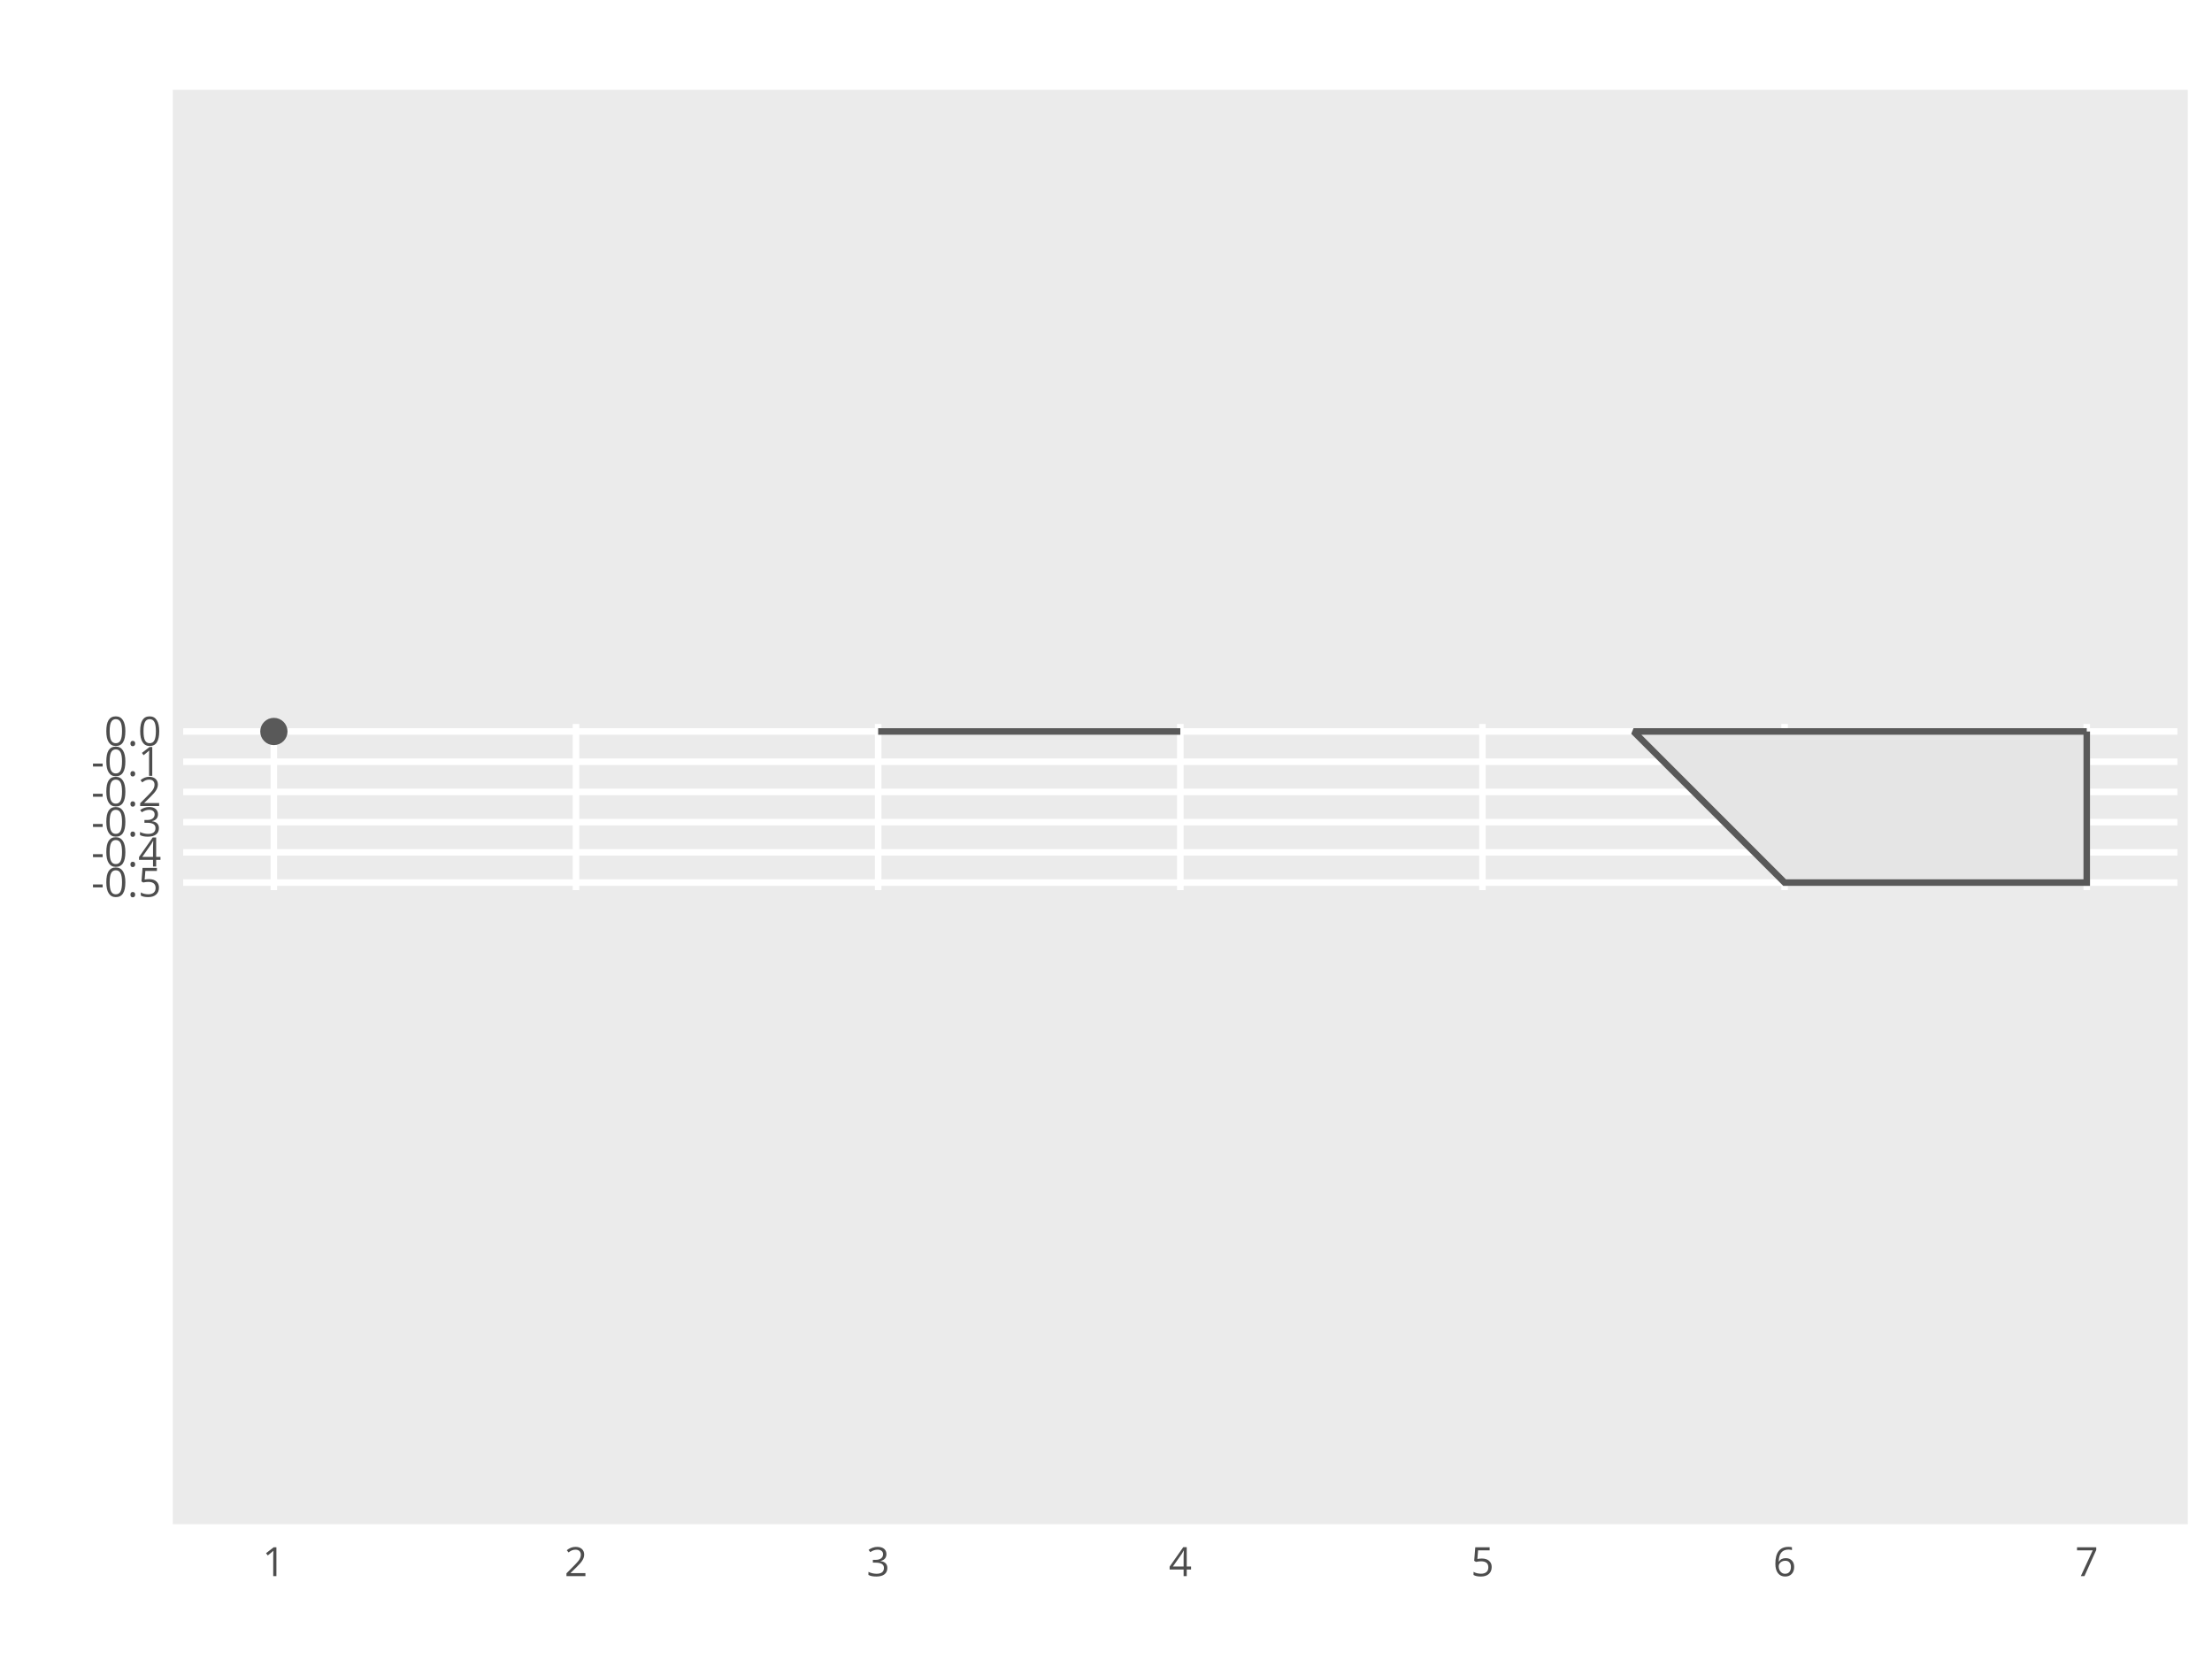
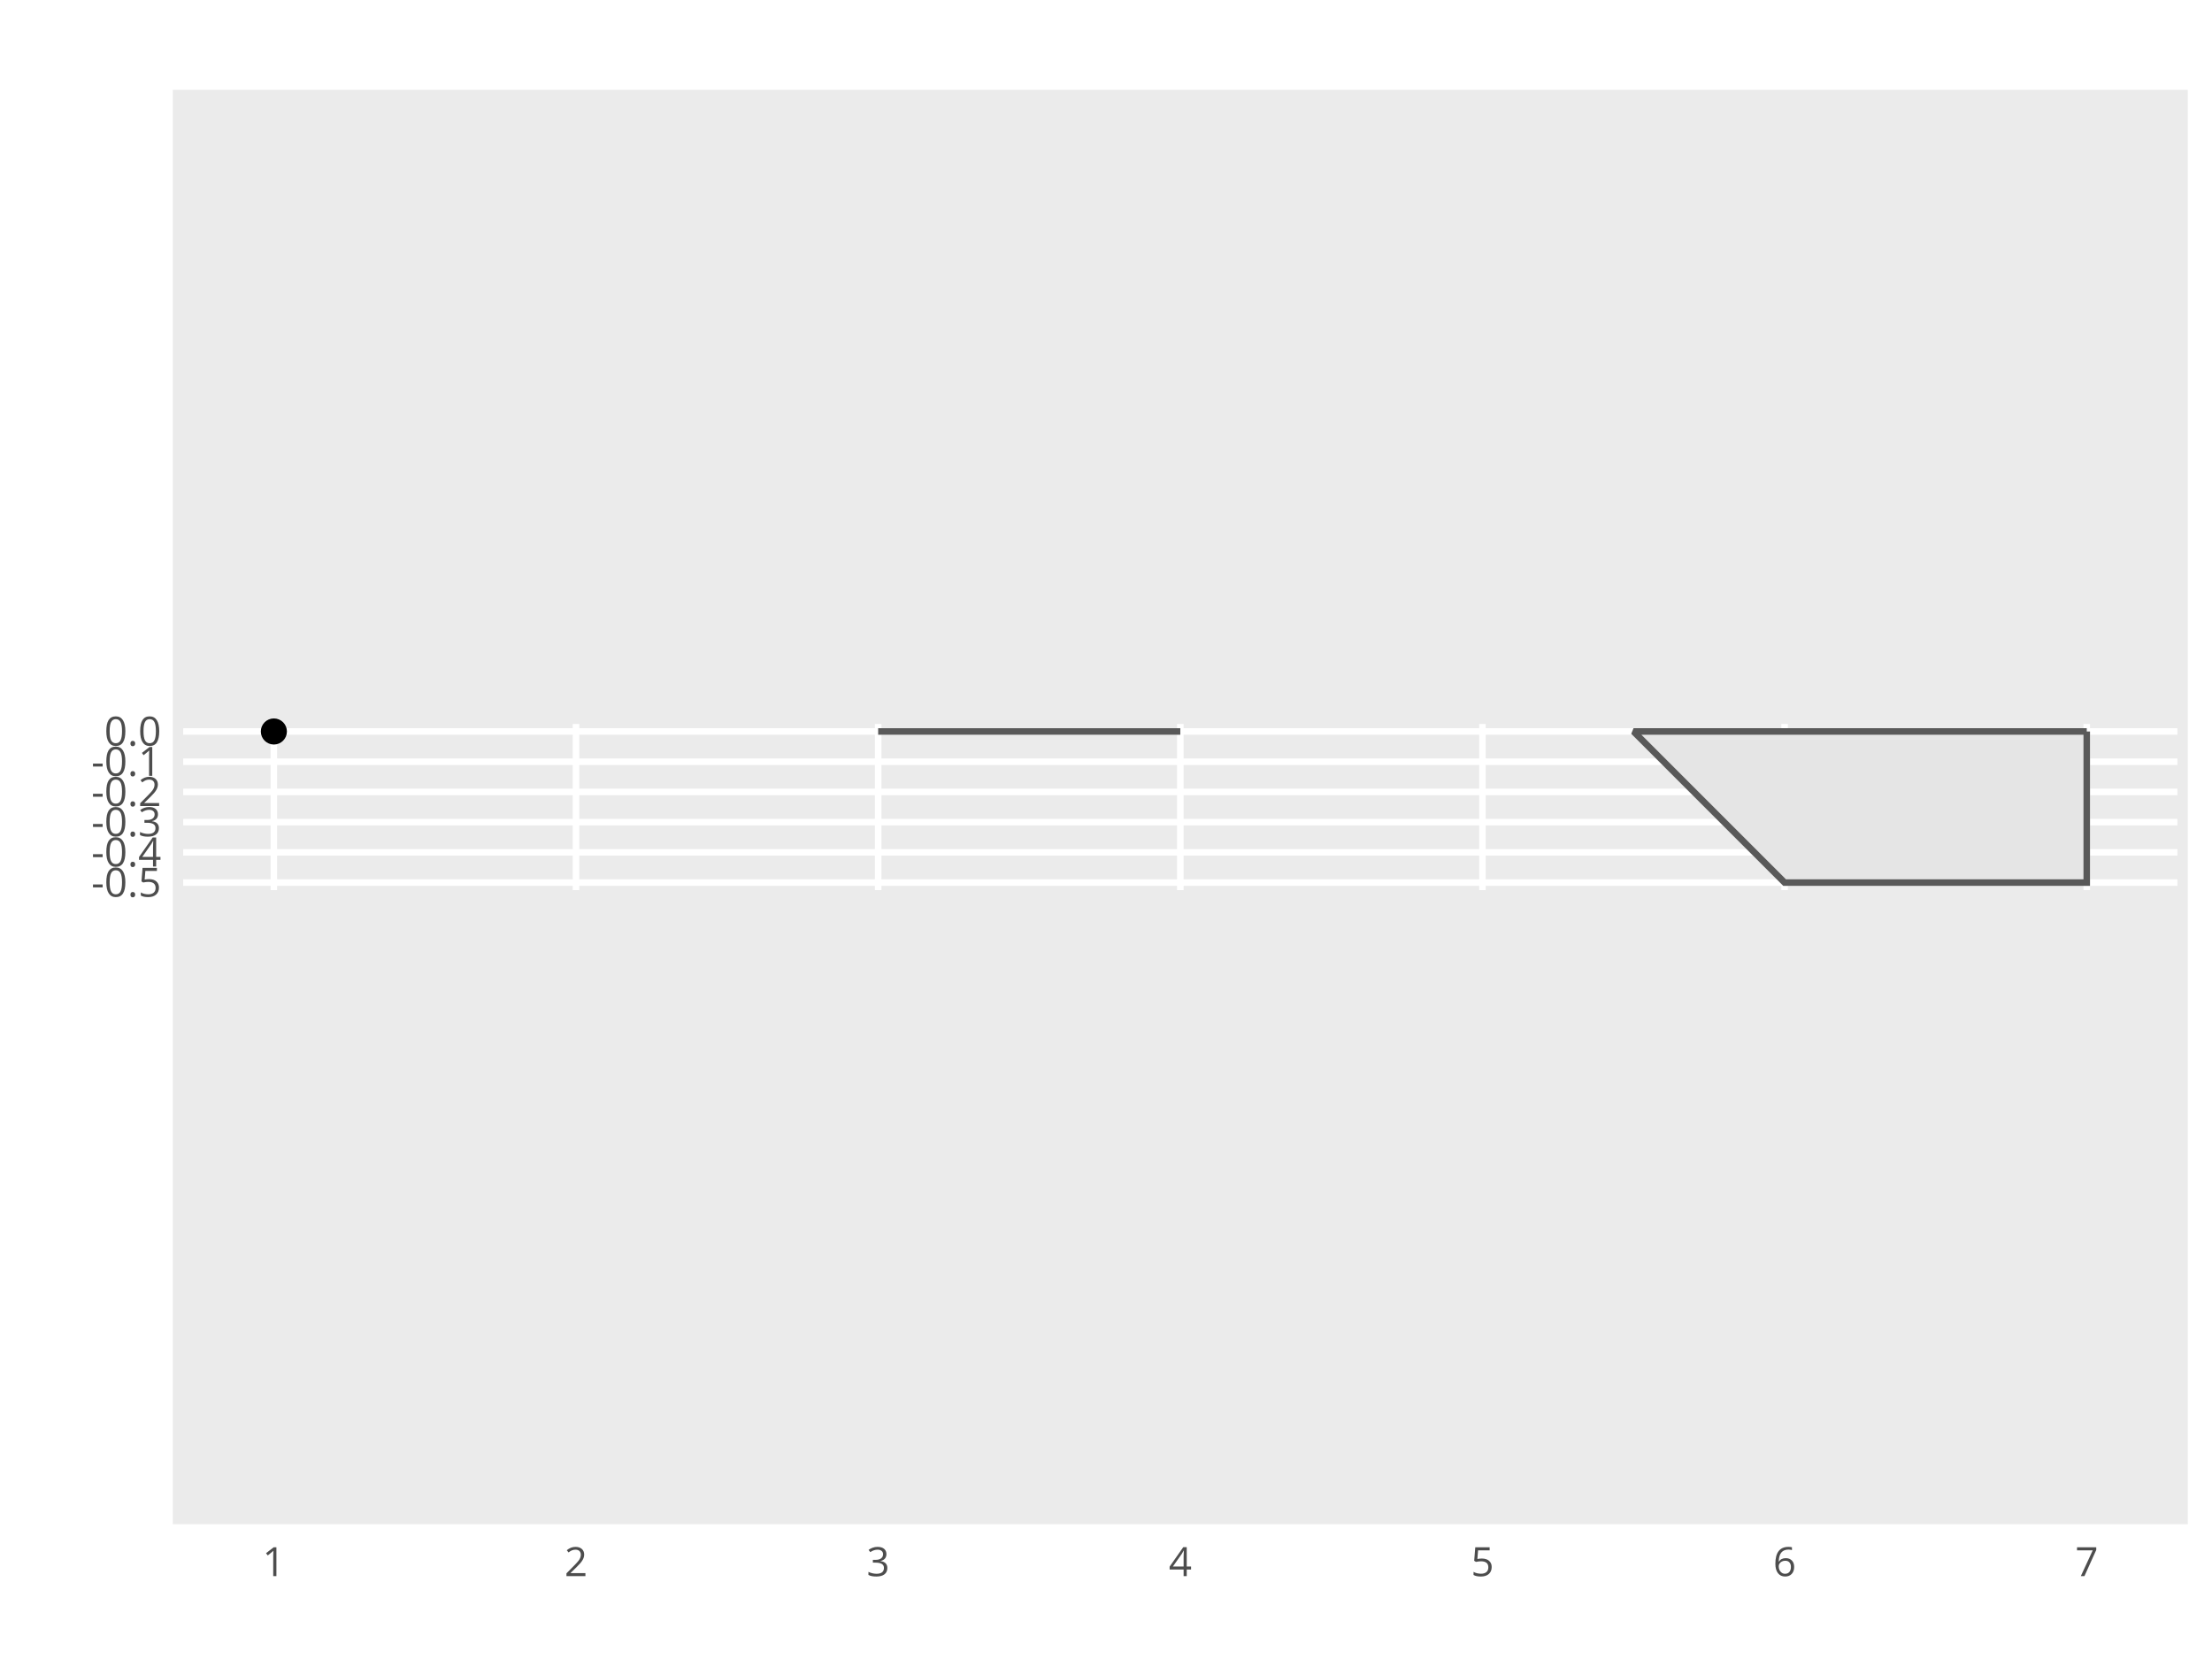
<svg xmlns="http://www.w3.org/2000/svg" class="main-svg" width="640" height="480" style="" viewBox="0 0 640 480">
  <rect x="0" y="0" width="640" height="480" style="fill: rgb(255, 255, 255); fill-opacity: 1;" />
  <defs id="defs-">
    <g class="clips">
      <clipPath id="clipxyplot" class="plotclip">
        <rect width="583" height="415" />
      </clipPath>
      <clipPath class="axesclip" id="clipx">
        <rect x="50" y="0" width="583" height="480" />
      </clipPath>
      <clipPath class="axesclip" id="clipy">
        <rect x="0" y="26" width="640" height="415" />
      </clipPath>
      <clipPath class="axesclip" id="clipxy">
        <rect x="50" y="26" width="583" height="415" />
      </clipPath>
    </g>
    <g class="gradients" />
    <g class="patterns" />
  </defs>
  <g class="bglayer">
    <rect class="bg" x="50" y="26" width="583" height="415" style="fill: rgb(235, 235, 235); fill-opacity: 1; stroke-width: 0;" />
  </g>
  <g class="layer-below">
    <g class="imagelayer" />
    <g class="shapelayer" />
  </g>
  <g class="cartesianlayer">
    <g class="subplot xy">
      <g class="layer-subplot">
        <g class="shapelayer" />
        <g class="imagelayer" />
      </g>
      <g class="gridlayer">
        <g class="x" />
        <g class="y" />
      </g>
      <g class="zerolinelayer" />
      <path class="xlines-below" />
      <path class="ylines-below" />
      <g class="overlines-below" />
      <g class="xaxislayer-below" />
      <g class="yaxislayer-below" />
      <g class="overaxes-below" />
      <g class="plot" transform="translate(50,26)" clip-path="url(#clipxyplot)">
        <g class="scatterlayer mlayer">
          <g class="trace scatter trace-vdiffr-plotly-1" style="stroke-miterlimit: 2; opacity: 1;">
            <g class="fills" />
            <g class="errorbars" />
            <g class="lines">
              <path class="js-line" d="M29.24,231.54L29.24,183.46" style="vector-effect: non-scaling-stroke; fill: none; stroke: rgb(255, 255, 255); stroke-opacity: 1; stroke-width: 1.89px; opacity: 1;" />
              <path class="js-line" d="M116.66,231.54L116.66,183.46" style="vector-effect: non-scaling-stroke; fill: none; stroke: rgb(255, 255, 255); stroke-opacity: 1; stroke-width: 1.89px; opacity: 1;" />
              <path class="js-line" d="M204.08,231.54L204.08,183.46" style="vector-effect: non-scaling-stroke; fill: none; stroke: rgb(255, 255, 255); stroke-opacity: 1; stroke-width: 1.89px; opacity: 1;" />
              <path class="js-line" d="M291.5,231.54L291.5,183.46" style="vector-effect: non-scaling-stroke; fill: none; stroke: rgb(255, 255, 255); stroke-opacity: 1; stroke-width: 1.89px; opacity: 1;" />
              <path class="js-line" d="M378.92,231.54L378.92,183.46" style="vector-effect: non-scaling-stroke; fill: none; stroke: rgb(255, 255, 255); stroke-opacity: 1; stroke-width: 1.89px; opacity: 1;" />
              <path class="js-line" d="M466.34,231.54L466.34,183.46" style="vector-effect: non-scaling-stroke; fill: none; stroke: rgb(255, 255, 255); stroke-opacity: 1; stroke-width: 1.89px; opacity: 1;" />
              <path class="js-line" d="M553.76,231.54L553.76,183.46" style="vector-effect: non-scaling-stroke; fill: none; stroke: rgb(255, 255, 255); stroke-opacity: 1; stroke-width: 1.89px; opacity: 1;" />
              <path class="js-line" d="M3.01,229.36L579.99,229.36" style="vector-effect: non-scaling-stroke; fill: none; stroke: rgb(255, 255, 255); stroke-opacity: 1; stroke-width: 1.89px; opacity: 1;" />
              <path class="js-line" d="M3.01,220.61L579.99,220.61" style="vector-effect: non-scaling-stroke; fill: none; stroke: rgb(255, 255, 255); stroke-opacity: 1; stroke-width: 1.89px; opacity: 1;" />
              <path class="js-line" d="M3.01,211.87L579.99,211.87" style="vector-effect: non-scaling-stroke; fill: none; stroke: rgb(255, 255, 255); stroke-opacity: 1; stroke-width: 1.89px; opacity: 1;" />
              <path class="js-line" d="M3.01,203.13L579.99,203.13" style="vector-effect: non-scaling-stroke; fill: none; stroke: rgb(255, 255, 255); stroke-opacity: 1; stroke-width: 1.89px; opacity: 1;" />
              <path class="js-line" d="M3.01,194.39L579.99,194.39" style="vector-effect: non-scaling-stroke; fill: none; stroke: rgb(255, 255, 255); stroke-opacity: 1; stroke-width: 1.89px; opacity: 1;" />
              <path class="js-line" d="M3.01,185.64L579.99,185.64" style="vector-effect: non-scaling-stroke; fill: none; stroke: rgb(255, 255, 255); stroke-opacity: 1; stroke-width: 1.89px; opacity: 1;" />
            </g>
            <g class="points" />
            <g class="text" />
          </g>
          <g class="trace scatter trace-vdiffr-plotly-2" style="stroke-miterlimit: 2; opacity: 1;">
            <g class="fills" />
            <g class="errorbars" />
            <g class="lines">
              <path class="js-line" d="M291.5,185.64L204.08,185.64" style="vector-effect: non-scaling-stroke; fill: none; stroke: rgb(89, 89, 89); stroke-opacity: 1; stroke-width: 1.89px; opacity: 1;" />
            </g>
            <g class="points" />
            <g class="text" />
          </g>
          <g class="trace scatter trace-vdiffr-plotly-3" style="stroke-miterlimit: 2; opacity: 1;">
            <g class="fills" />
            <g class="errorbars" />
            <g class="lines" />
            <g class="points">
-               <path class="point" transform="translate(29.24,185.64)" d="M3,0A3,3 0 1,1 0,-3A3,3 0 0,1 3,0Z" style="opacity: 1; stroke-width: 1.89px; fill: rgb(89, 89, 89); fill-opacity: 1; stroke: rgb(89, 89, 89); stroke-opacity: 1;" />
+               <path class="point" transform="translate(29.24,185.64)" d="M2.83,0A2.83,2.83 0 1,1 0,-2.83A2.83,2.83 0 0,1 2.83,0Z" style="opacity: 1; stroke-width: 1.89px; fill: rgb(0, 0, 0); fill-opacity: 1; stroke: rgb(0, 0, 0); stroke-opacity: 1;" />
            </g>
            <g class="text" />
          </g>
          <g class="trace scatter trace-vdiffr-plotly-4" style="stroke-miterlimit: 2; opacity: 1;">
            <g class="fills">
              <g>
                <path class="js-fill" d="M553.76,185.64L553.76,229.36L466.34,229.36L422.63,185.64L553.76,185.64L553.76,185.64Z" style="fill: rgb(229, 229, 229); fill-opacity: 1; stroke-width: 0;" />
              </g>
            </g>
            <g class="errorbars" />
            <g class="lines">
              <path class="js-line" d="M553.76,185.64L553.76,229.36L466.34,229.36L422.63,185.64L553.76,185.64L553.76,185.64" style="vector-effect: non-scaling-stroke; fill: none; stroke: rgb(89, 89, 89); stroke-opacity: 1; stroke-width: 1.89px; opacity: 1;" />
            </g>
            <g class="points" />
            <g class="text" />
          </g>
        </g>
      </g>
      <g class="overplot" />
      <path class="xlines-above crisp" d="" style="fill: none; stroke-width: 1px; stroke: rgb(0, 0, 0); stroke-opacity: 0;" />
      <path class="ylines-above crisp" d="" style="fill: none; stroke-width: 1px; stroke: rgb(0, 0, 0); stroke-opacity: 0;" />
      <g class="overlines-above" />
      <g class="xaxislayer-above">
        <path class="xtick ticks crisp" d="M0,442v0" transform="translate(79.24,0)" style="stroke: rgb(51, 51, 51); stroke-opacity: 1; stroke-width: 0.664px;" />
        <path class="xtick ticks crisp" d="M0,442v0" transform="translate(166.66,0)" style="stroke: rgb(51, 51, 51); stroke-opacity: 1; stroke-width: 0.664px;" />
        <path class="xtick ticks crisp" d="M0,442v0" transform="translate(254.08,0)" style="stroke: rgb(51, 51, 51); stroke-opacity: 1; stroke-width: 0.664px;" />
        <path class="xtick ticks crisp" d="M0,442v0" transform="translate(341.5,0)" style="stroke: rgb(51, 51, 51); stroke-opacity: 1; stroke-width: 0.664px;" />
        <path class="xtick ticks crisp" d="M0,442v0" transform="translate(428.92,0)" style="stroke: rgb(51, 51, 51); stroke-opacity: 1; stroke-width: 0.664px;" />
        <path class="xtick ticks crisp" d="M0,442v0" transform="translate(516.34,0)" style="stroke: rgb(51, 51, 51); stroke-opacity: 1; stroke-width: 0.664px;" />
        <path class="xtick ticks crisp" d="M0,442v0" transform="translate(603.76,0)" style="stroke: rgb(51, 51, 51); stroke-opacity: 1; stroke-width: 0.664px;" />
        <g class="xtick">
          <text text-anchor="middle" x="0" y="456.027" transform="translate(79.24,0)" style="font-family: 'Open Sans', verdana, arial, sans-serif; font-size: 11.69px; fill: rgb(77, 77, 77); fill-opacity: 1; white-space: pre; opacity: 1;">1</text>
        </g>
        <g class="xtick">
          <text text-anchor="middle" x="0" y="456.027" style="font-family: 'Open Sans', verdana, arial, sans-serif; font-size: 11.69px; fill: rgb(77, 77, 77); fill-opacity: 1; white-space: pre; opacity: 1;" transform="translate(166.66,0)">2</text>
        </g>
        <g class="xtick">
          <text text-anchor="middle" x="0" y="456.027" style="font-family: 'Open Sans', verdana, arial, sans-serif; font-size: 11.69px; fill: rgb(77, 77, 77); fill-opacity: 1; white-space: pre; opacity: 1;" transform="translate(254.08,0)">3</text>
        </g>
        <g class="xtick">
          <text text-anchor="middle" x="0" y="456.027" style="font-family: 'Open Sans', verdana, arial, sans-serif; font-size: 11.69px; fill: rgb(77, 77, 77); fill-opacity: 1; white-space: pre; opacity: 1;" transform="translate(341.5,0)">4</text>
        </g>
        <g class="xtick">
          <text text-anchor="middle" x="0" y="456.027" style="font-family: 'Open Sans', verdana, arial, sans-serif; font-size: 11.69px; fill: rgb(77, 77, 77); fill-opacity: 1; white-space: pre; opacity: 1;" transform="translate(428.92,0)">5</text>
        </g>
        <g class="xtick">
          <text text-anchor="middle" x="0" y="456.027" style="font-family: 'Open Sans', verdana, arial, sans-serif; font-size: 11.69px; fill: rgb(77, 77, 77); fill-opacity: 1; white-space: pre; opacity: 1;" transform="translate(516.34,0)">6</text>
        </g>
        <g class="xtick">
          <text text-anchor="middle" x="0" y="456.027" style="font-family: 'Open Sans', verdana, arial, sans-serif; font-size: 11.69px; fill: rgb(77, 77, 77); fill-opacity: 1; white-space: pre; opacity: 1;" transform="translate(603.76,0)">7</text>
        </g>
      </g>
      <g class="yaxislayer-above">
        <path class="ytick ticks crisp" d="M49,0h0" transform="translate(0,255.36)" style="stroke: rgb(51, 51, 51); stroke-opacity: 1; stroke-width: 0.664px;" />
        <path class="ytick ticks crisp" d="M49,0h0" transform="translate(0,246.61)" style="stroke: rgb(51, 51, 51); stroke-opacity: 1; stroke-width: 0.664px;" />
        <path class="ytick ticks crisp" d="M49,0h0" transform="translate(0,237.87)" style="stroke: rgb(51, 51, 51); stroke-opacity: 1; stroke-width: 0.664px;" />
        <path class="ytick ticks crisp" d="M49,0h0" transform="translate(0,229.13)" style="stroke: rgb(51, 51, 51); stroke-opacity: 1; stroke-width: 0.664px;" />
        <path class="ytick ticks crisp" d="M49,0h0" transform="translate(0,220.39)" style="stroke: rgb(51, 51, 51); stroke-opacity: 1; stroke-width: 0.664px;" />
        <path class="ytick ticks crisp" d="M49,0h0" transform="translate(0,211.64)" style="stroke: rgb(51, 51, 51); stroke-opacity: 1; stroke-width: 0.664px;" />
        <g class="ytick">
          <text text-anchor="end" x="46.662" y="4.091" transform="translate(0,255.36)" style="font-family: 'Open Sans', verdana, arial, sans-serif; font-size: 11.69px; fill: rgb(77, 77, 77); fill-opacity: 1; white-space: pre; opacity: 1;">-0.5</text>
        </g>
        <g class="ytick">
          <text text-anchor="end" x="46.662" y="4.091" style="font-family: 'Open Sans', verdana, arial, sans-serif; font-size: 11.69px; fill: rgb(77, 77, 77); fill-opacity: 1; white-space: pre; opacity: 1;" transform="translate(0,246.61)">-0.4</text>
        </g>
        <g class="ytick">
          <text text-anchor="end" x="46.662" y="4.091" style="font-family: 'Open Sans', verdana, arial, sans-serif; font-size: 11.69px; fill: rgb(77, 77, 77); fill-opacity: 1; white-space: pre; opacity: 1;" transform="translate(0,237.87)">-0.3</text>
        </g>
        <g class="ytick">
          <text text-anchor="end" x="46.662" y="4.091" style="font-family: 'Open Sans', verdana, arial, sans-serif; font-size: 11.69px; fill: rgb(77, 77, 77); fill-opacity: 1; white-space: pre; opacity: 1;" transform="translate(0,229.13)">-0.2</text>
        </g>
        <g class="ytick">
          <text text-anchor="end" x="46.662" y="4.091" style="font-family: 'Open Sans', verdana, arial, sans-serif; font-size: 11.69px; fill: rgb(77, 77, 77); fill-opacity: 1; white-space: pre; opacity: 1;" transform="translate(0,220.39)">-0.1</text>
        </g>
        <g class="ytick">
          <text text-anchor="end" x="46.662" y="4.091" style="font-family: 'Open Sans', verdana, arial, sans-serif; font-size: 11.69px; fill: rgb(77, 77, 77); fill-opacity: 1; white-space: pre; opacity: 1;" transform="translate(0,211.64)"> 0.0</text>
        </g>
      </g>
      <g class="overaxes-above" />
    </g>
  </g>
  <g class="polarlayer" />
  <g class="smithlayer" />
  <g class="ternarylayer" />
  <g class="geolayer" />
  <g class="funnelarealayer" />
  <g class="pielayer" />
  <g class="iciclelayer" />
  <g class="treemaplayer" />
  <g class="sunburstlayer" />
  <g class="glimages" />
  <defs id="topdefs-">
    <g class="clips" />
  </defs>
  <g class="layer-above">
    <g class="imagelayer" />
    <g class="shapelayer">
      <path data-index="0" fill-rule="evenodd" d="M50,441H633V26H50Z" style="opacity: 1; stroke: rgb(0, 0, 0); stroke-opacity: 0; fill: rgb(0, 0, 0); fill-opacity: 0; stroke-width: 0px;" />
    </g>
  </g>
  <g class="infolayer">
    <g class="g-gtitle" />
    <g class="g-xtitle" />
    <g class="g-ytitle" />
  </g>
</svg>
